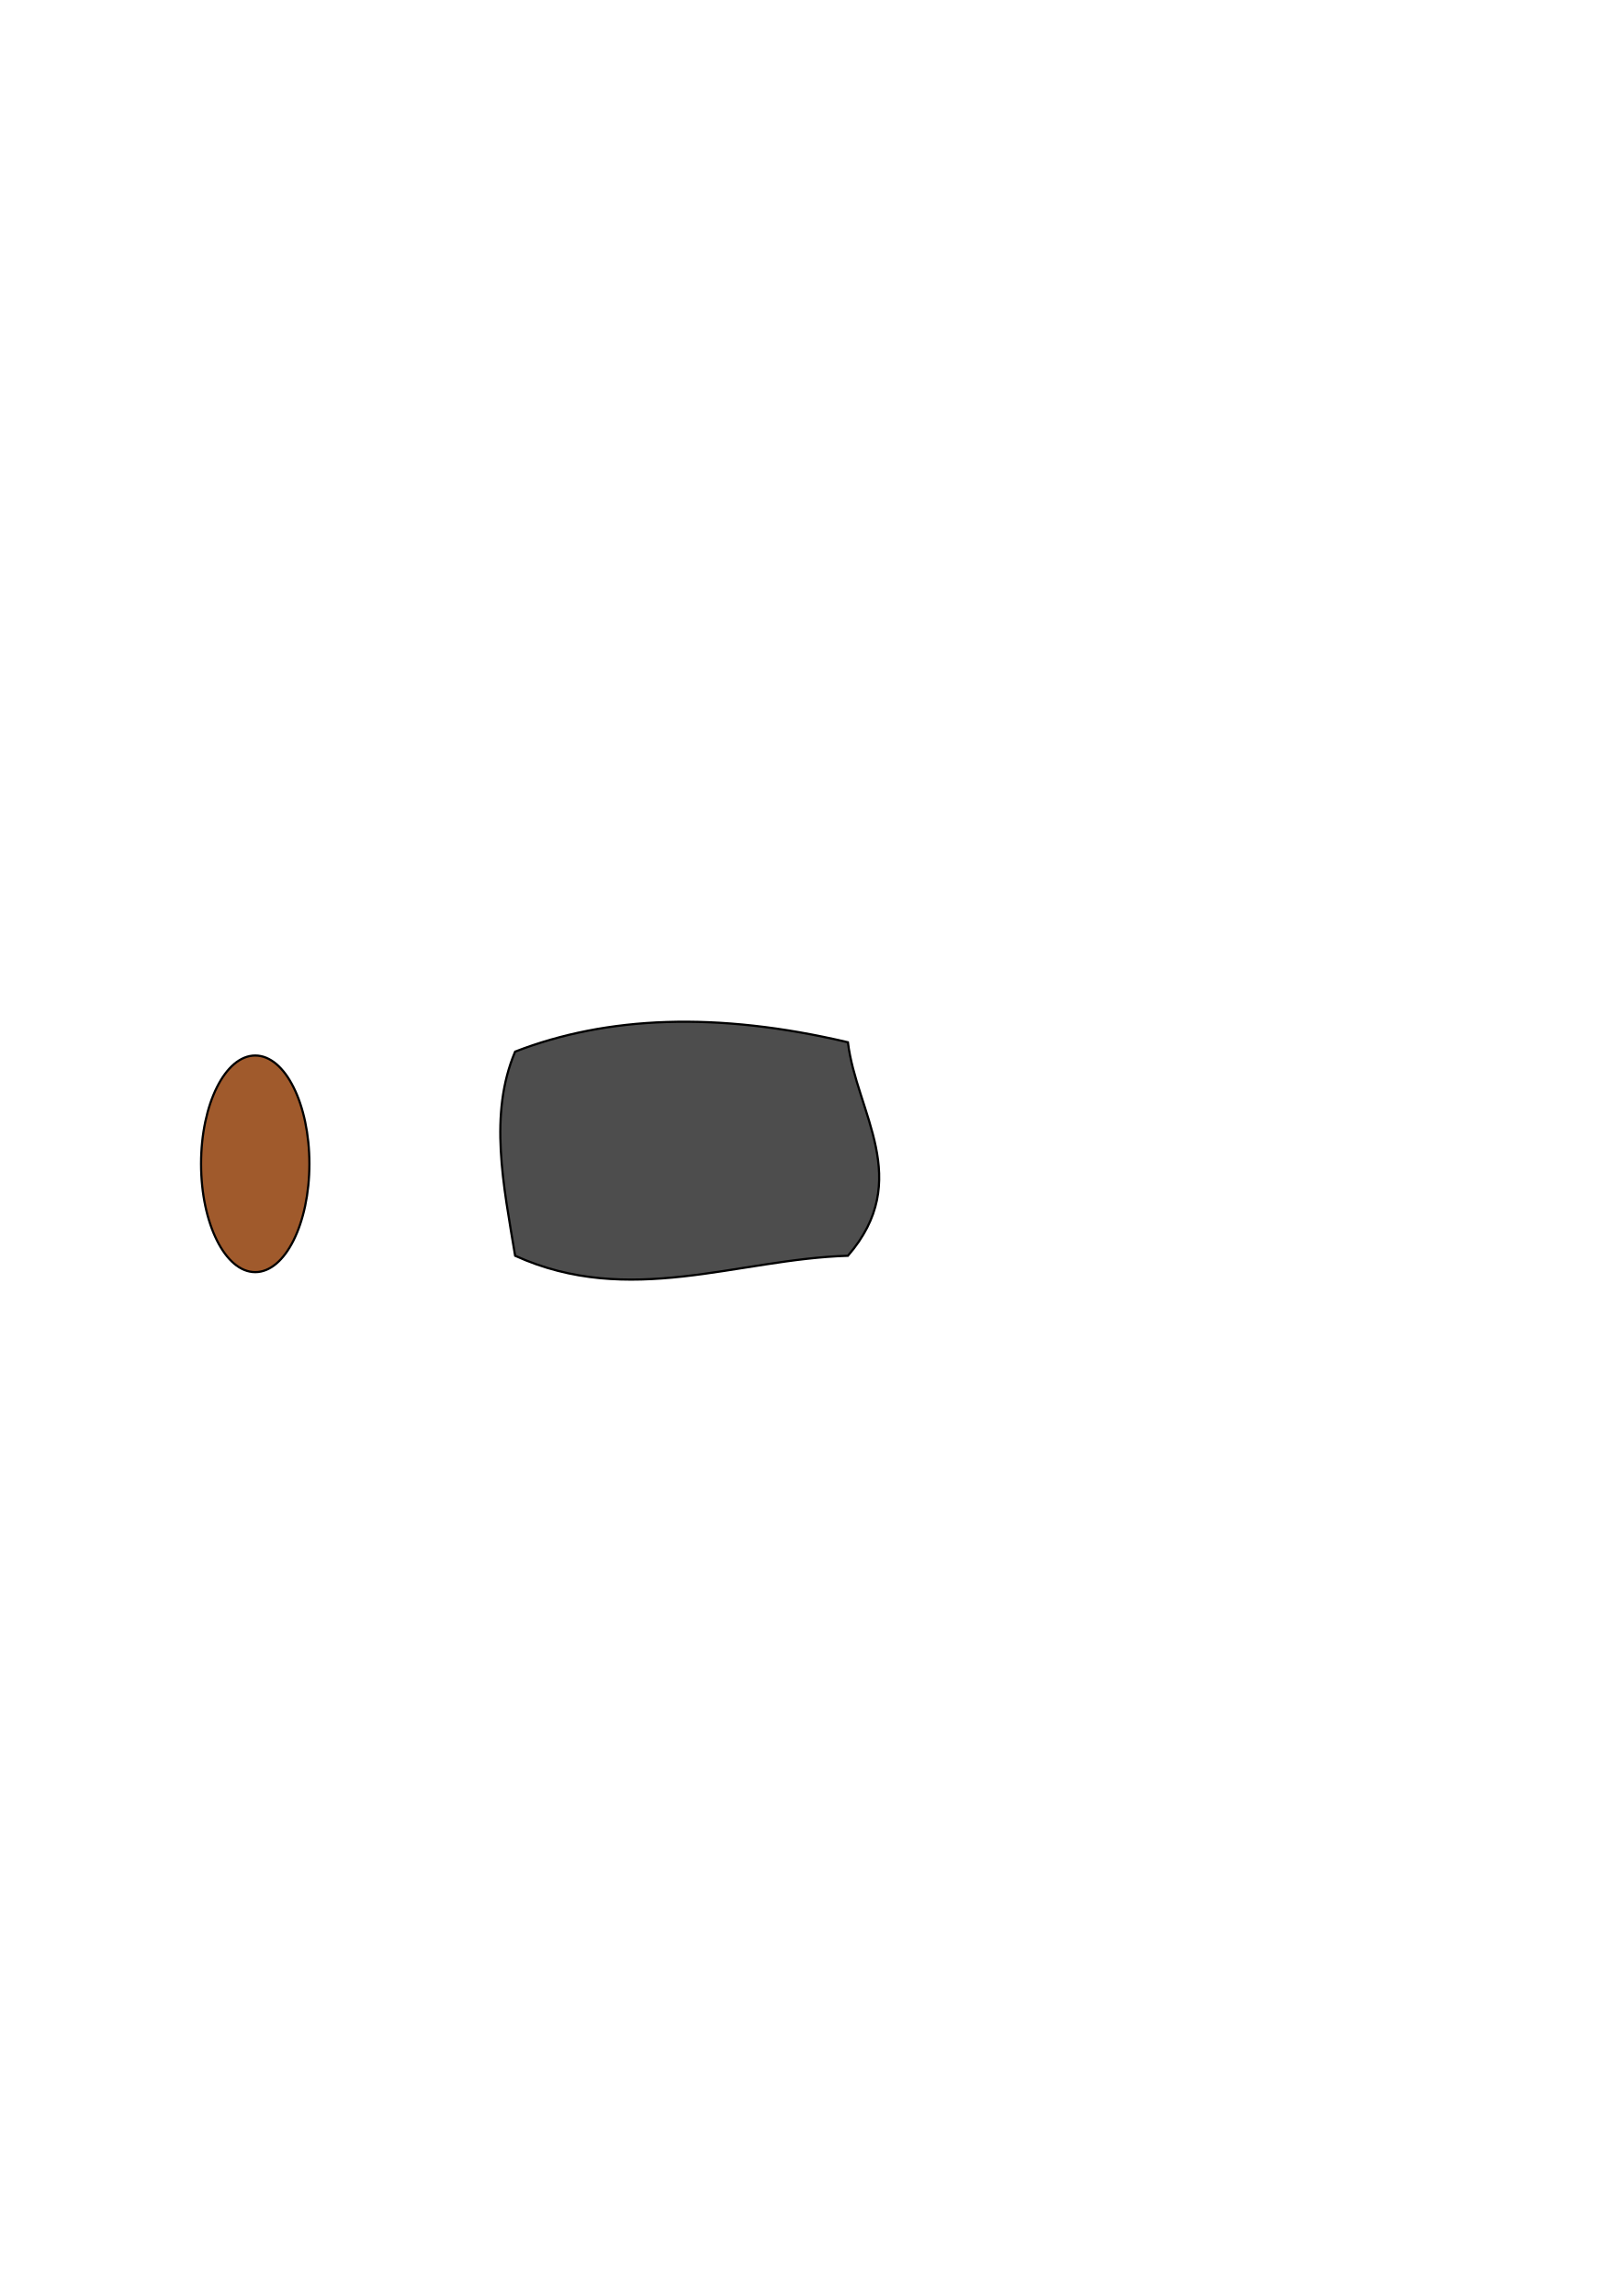
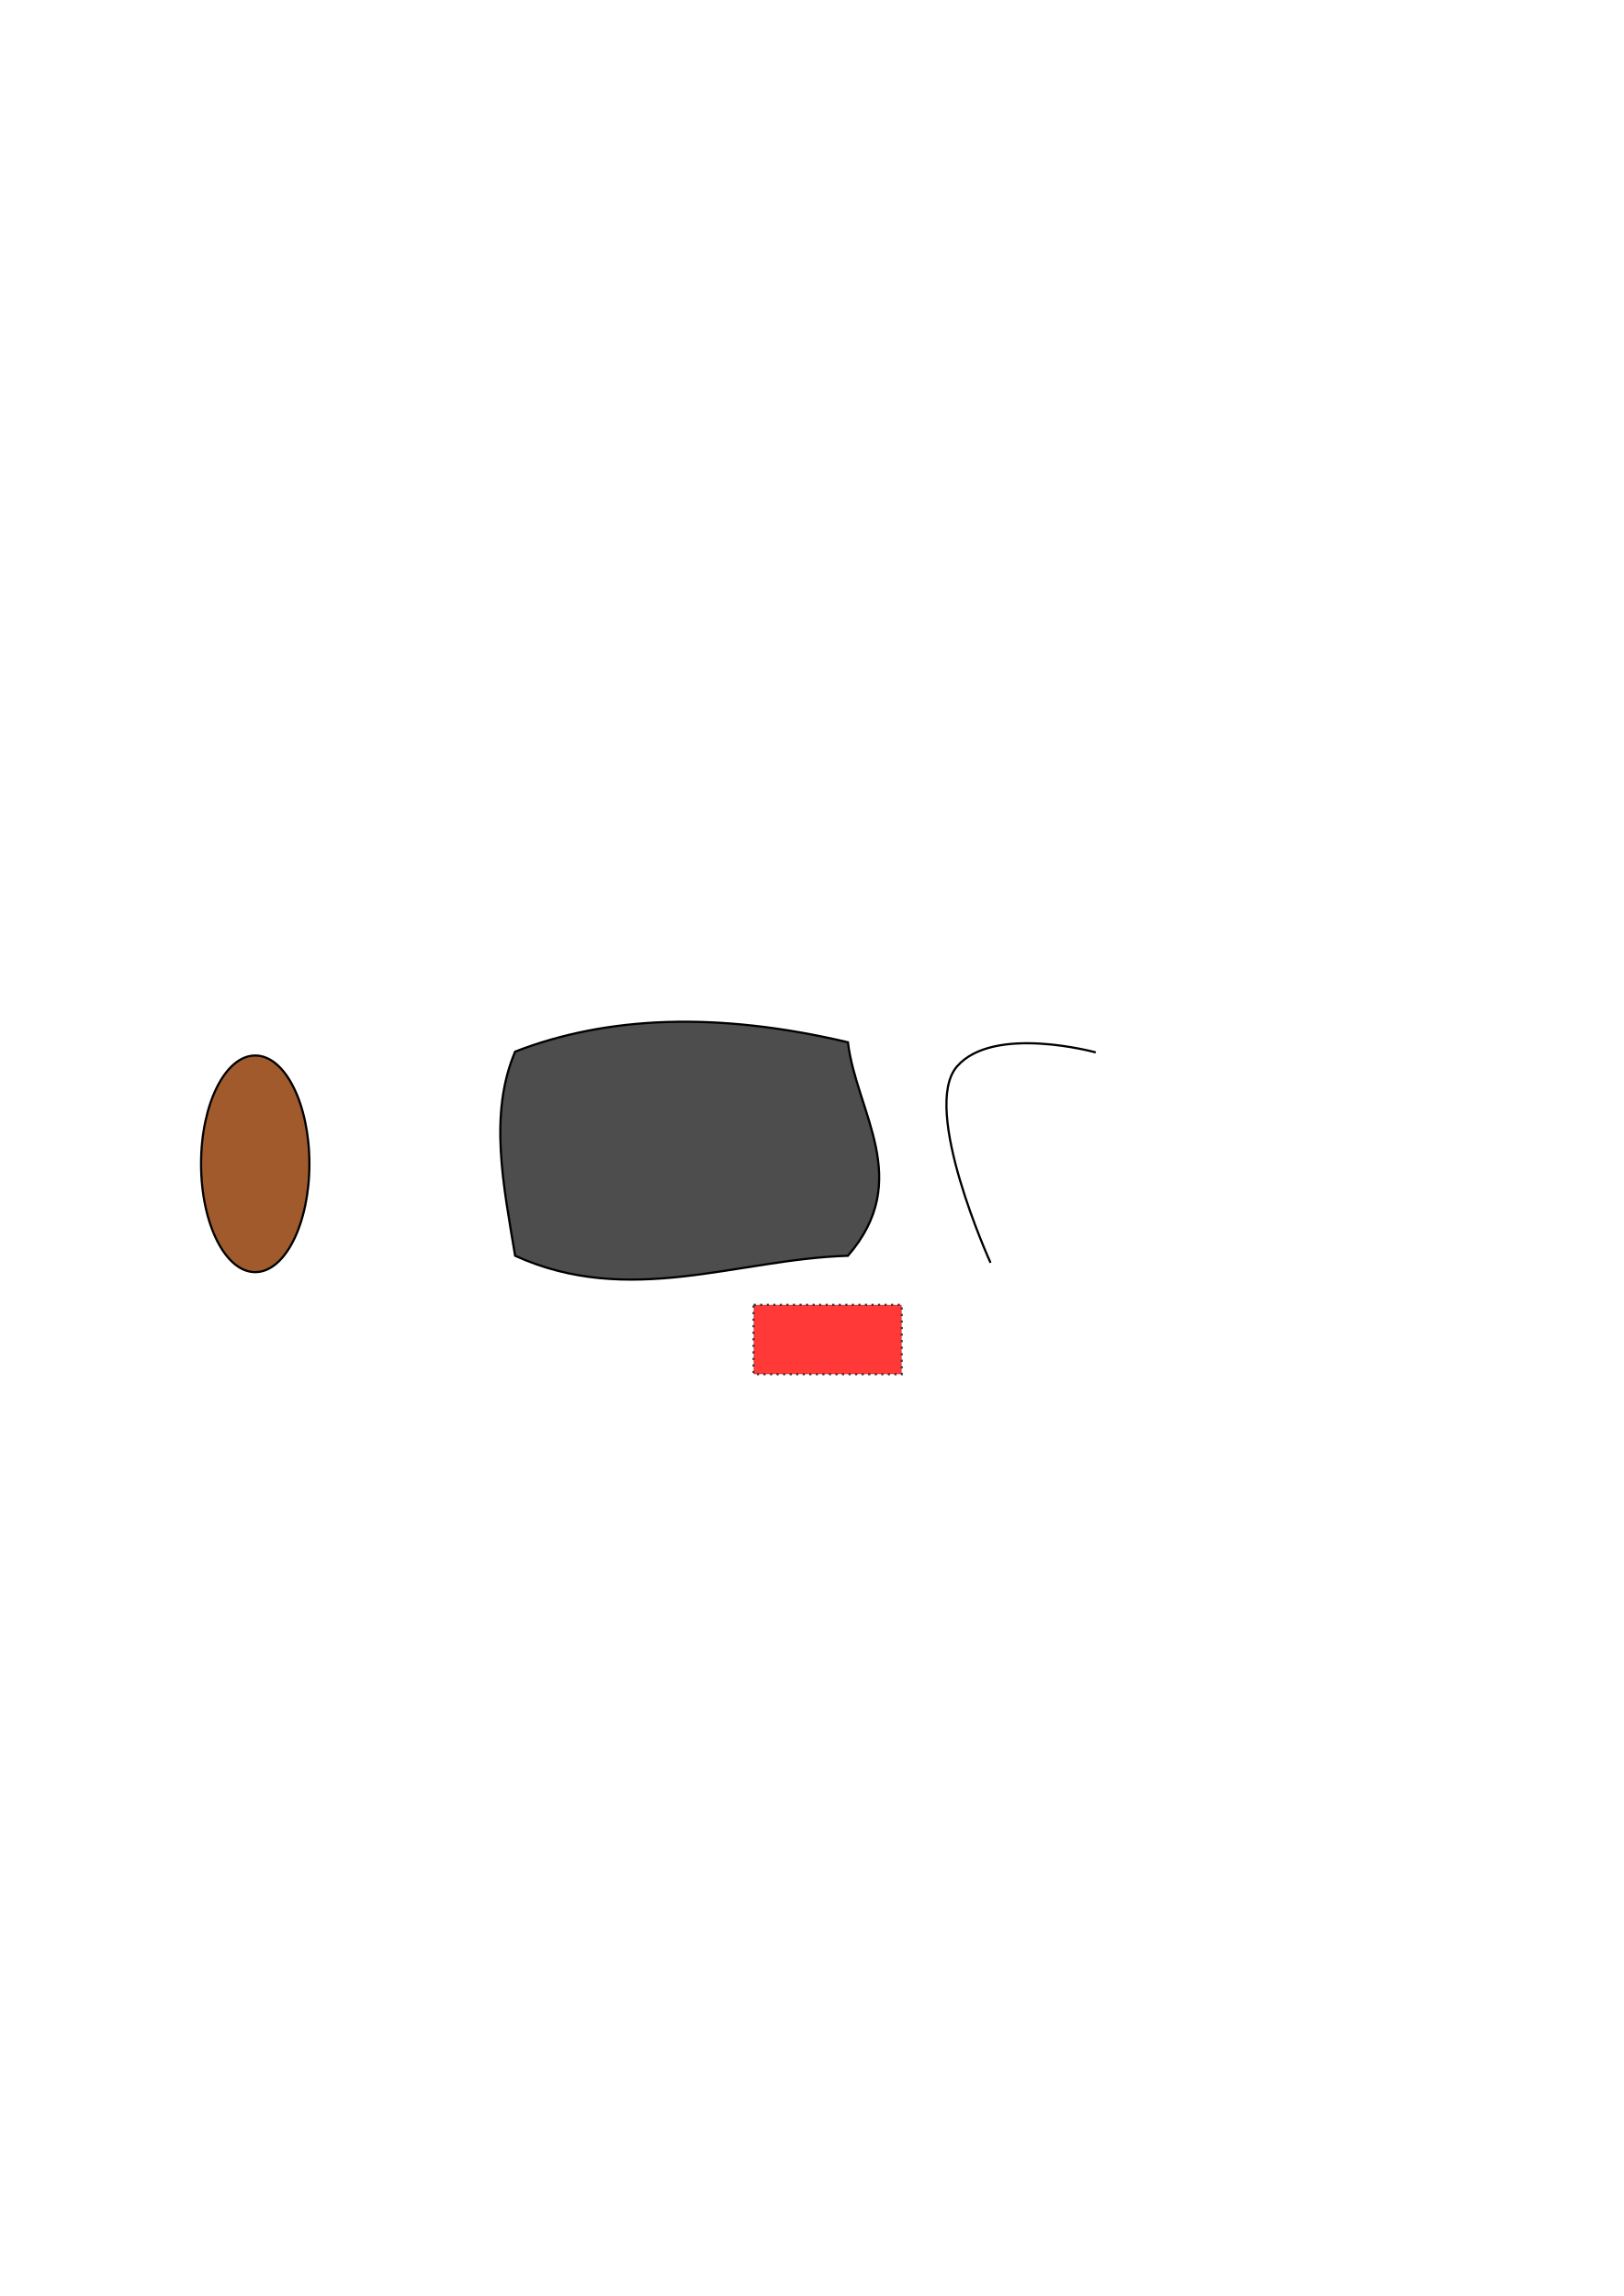
<svg xmlns="http://www.w3.org/2000/svg" width="744.094" height="1052.362" id="svg3947" version="1.1">
  <defs id="defs3949" />
  <g id="layer1">
    <path style="fill:#4d4d4d;stroke:#000000;stroke-width:1px;stroke-linecap:butt;stroke-linejoin:miter;stroke-opacity:1" d="m 236.071,482.005 c -12.159,28.631 -5.349,61.255 0,93.571 52.42,23.8 101.768,1.526 152.5,0 30.178,-34.882 3.952,-65.535 0,-97.857 -60.103,-14.184 -110.49,-12.003 -152.5,4.286 z" id="path3955" />
    <path style="fill:#a05a2c;fill-opacity:1;stroke:#000000;stroke-opacity:1" id="path2983" d="m 141.786,533.434 a 24.821,49.643 0 1 1 -49.643,0 24.821,49.643 0 1 1 49.643,0 z" />
+     <path style="fill:none;stroke:#000000;stroke-width:1px;stroke-linecap:butt;stroke-linejoin:miter;stroke-opacity:1" d="m 453.929,578.791 c 0,0 -32.143,-70.714 -15.357,-90 16.786,-19.286 63.571,-6.429 63.571,-6.429" id="path4005" />
+     <rect style="opacity:0.779;fill:#ff0000;fill-opacity:1;stroke:#000000;stroke-width:1;stroke-miterlimit:4;stroke-opacity:1;stroke-dasharray:1, 2;stroke-dashoffset:0" id="rect2984" width="67.857" height="31.786" x="345.357" y="598.076" />
  </g>
</svg>
